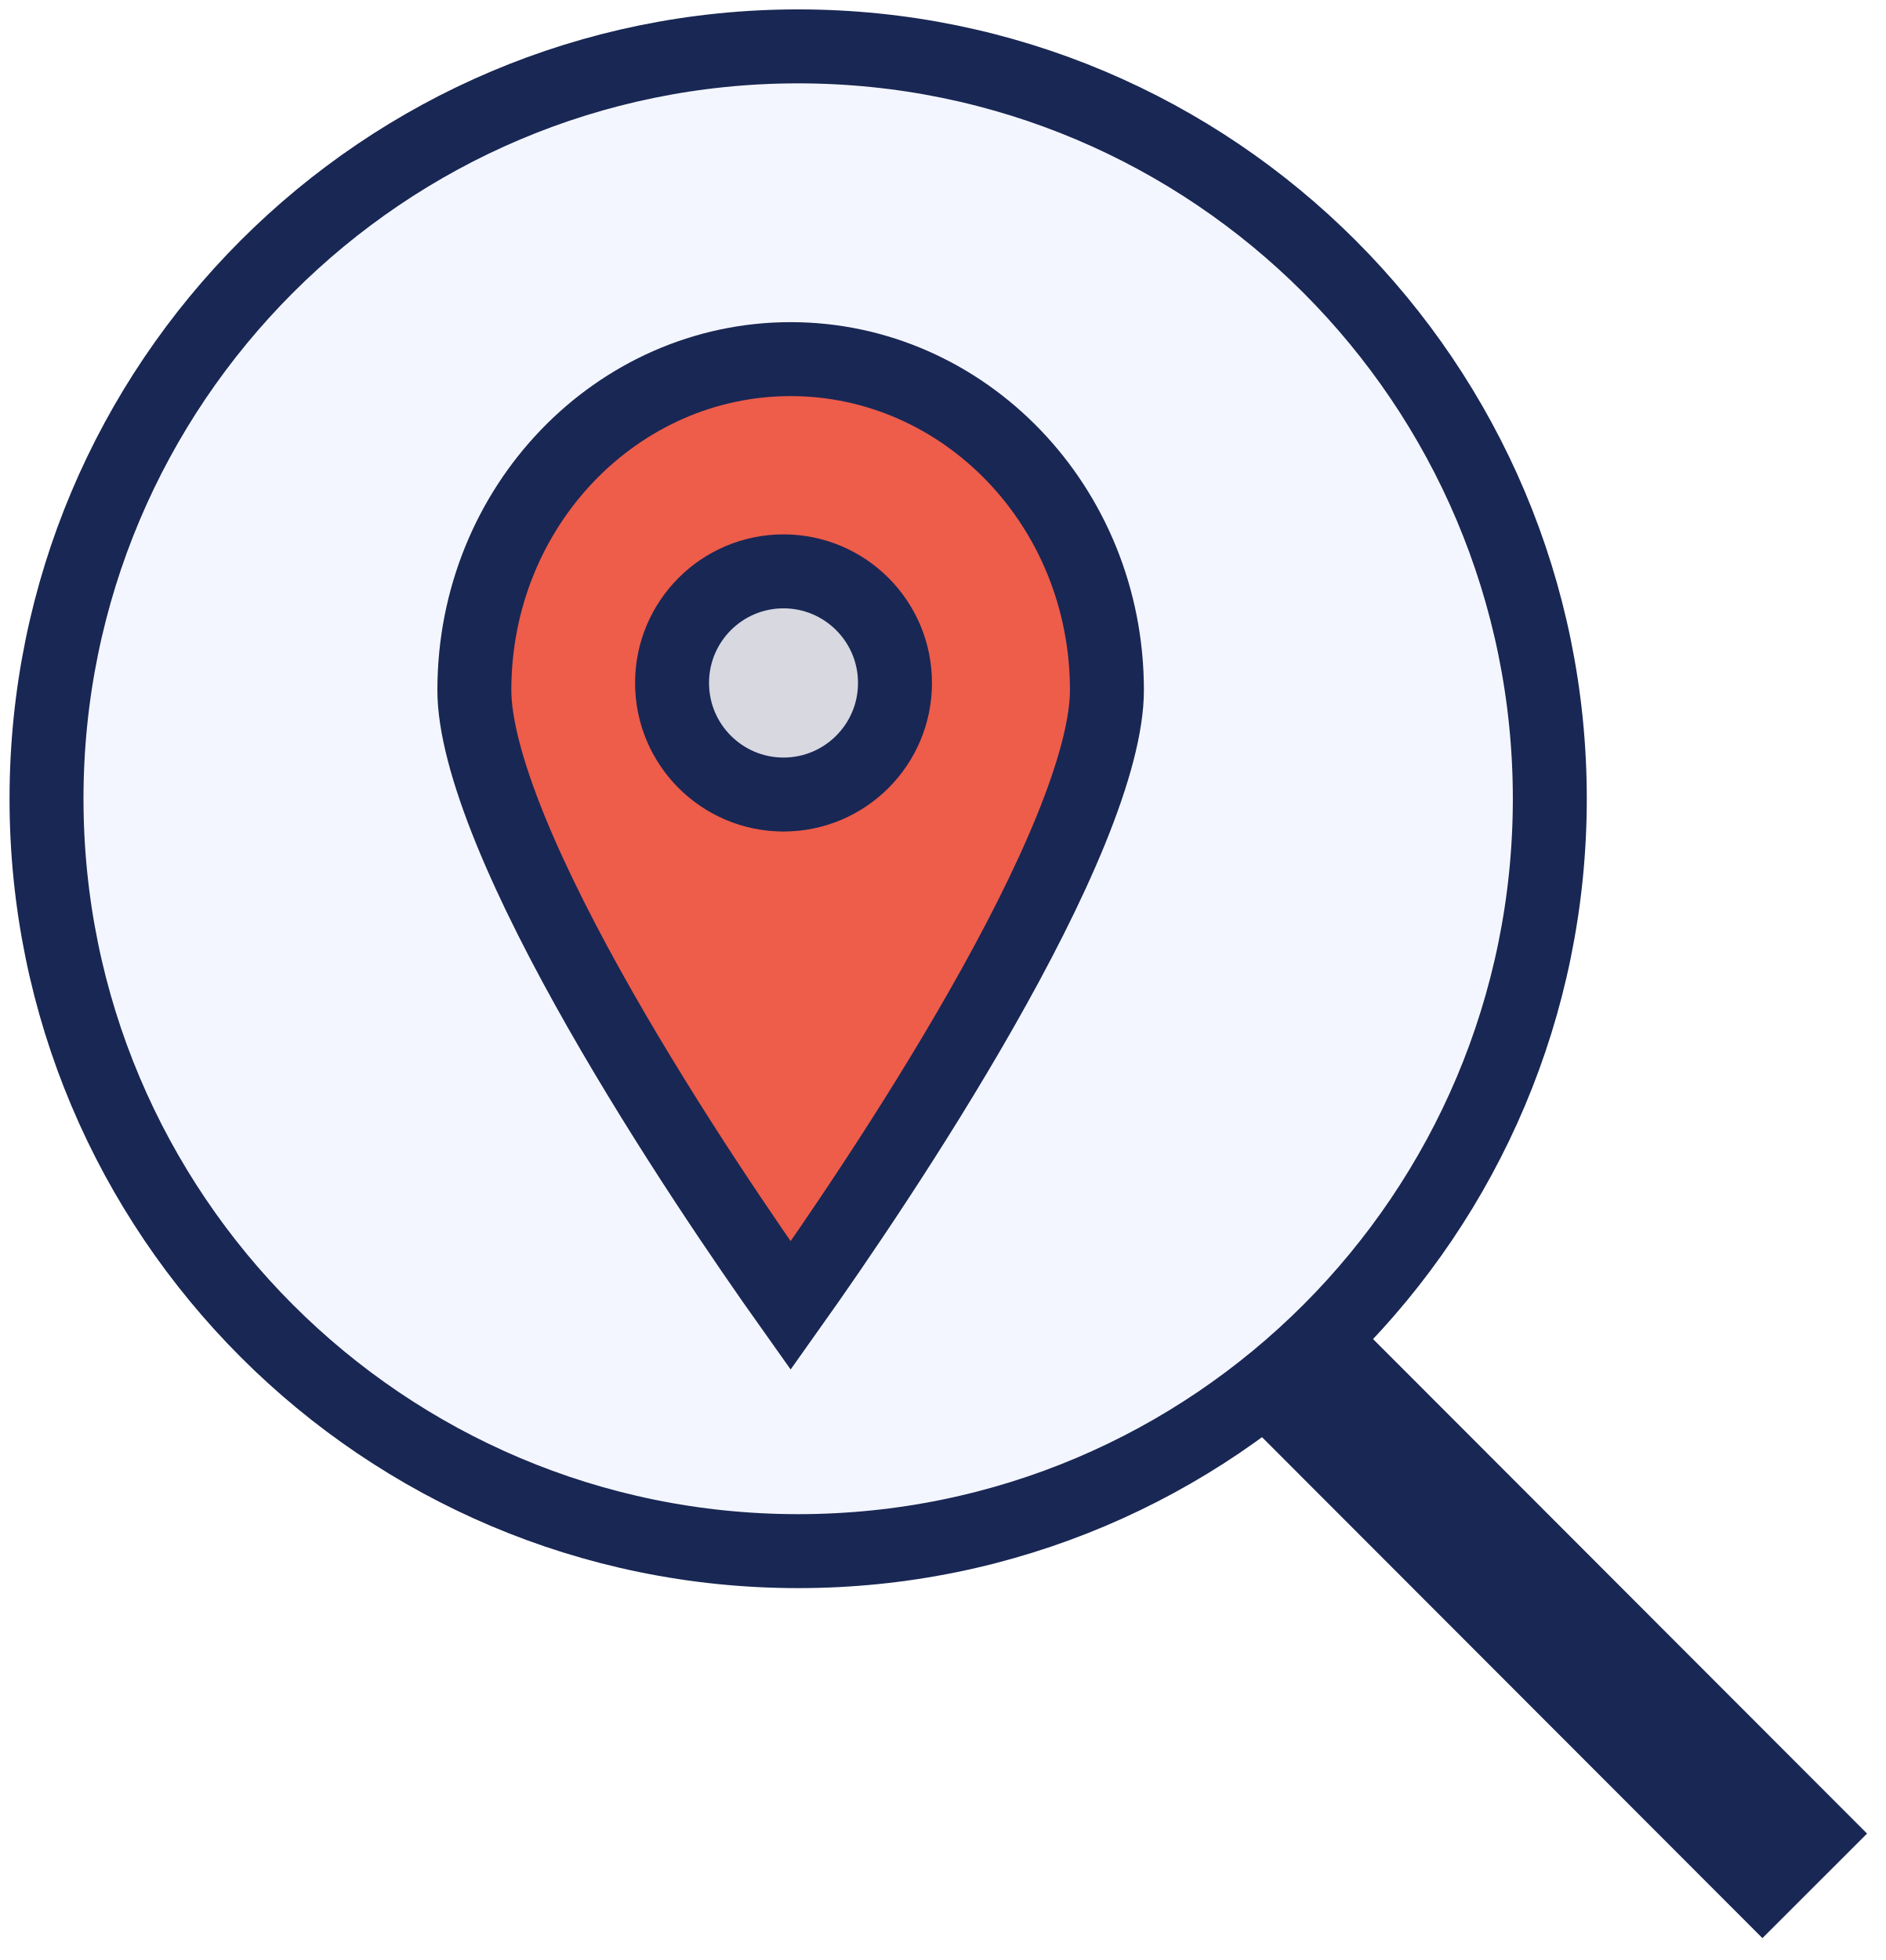
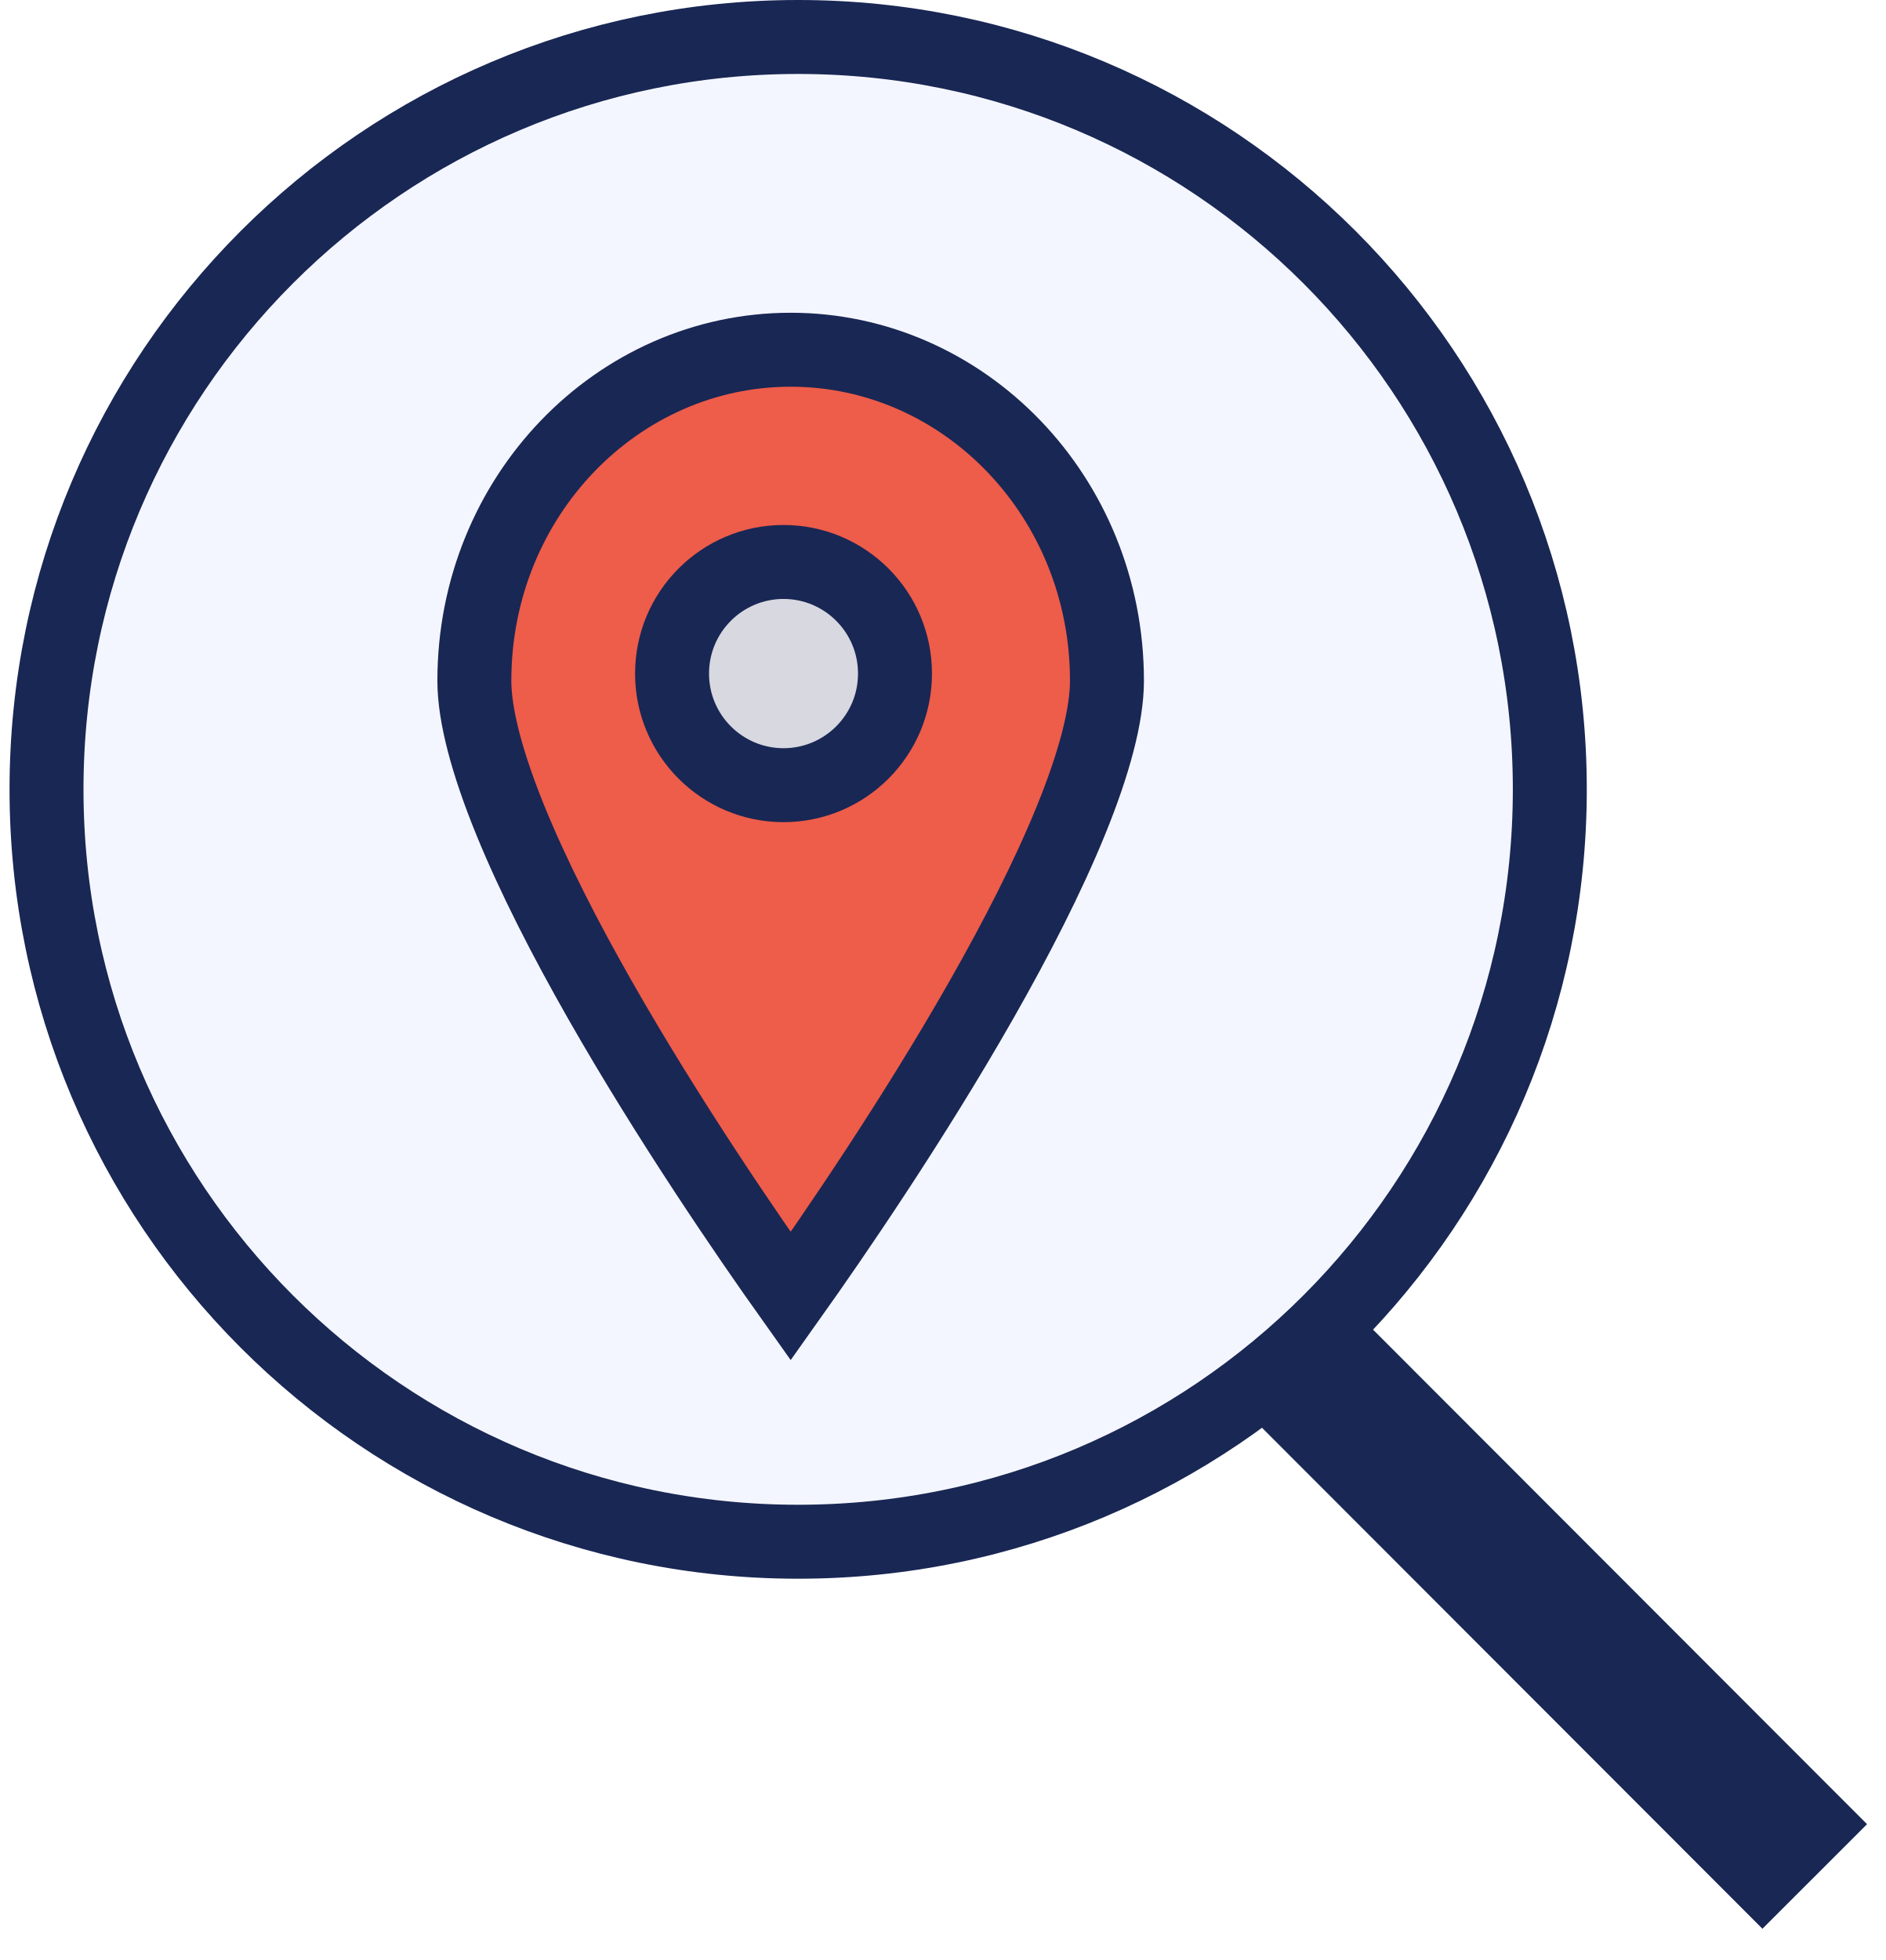
<svg xmlns="http://www.w3.org/2000/svg" width="51" height="53" viewBox="0 0 51 53" fill="none">
-   <path d="M41.915 21.599c0 11.237-9.102 20.345-20.329 20.345-11.226 0-20.328-9.108-20.328-20.345 0-11.237 9.102-20.345 20.328-20.345 11.227 0 20.329 9.108 20.329 20.345z" fill="#F4F6FF" stroke="#192754" stroke-width="2" />
-   <path d="M29.937 18.663c0 .933-.344 2.232-.975 3.78-.621 1.524-1.48 3.198-2.423 4.852-1.866 3.276-4.014 6.402-5.156 8.01-1.142-1.608-3.29-4.734-5.156-8.01-.942-1.654-1.801-3.328-2.422-4.852-.631-1.549-.976-2.847-.976-3.78 0-4.983 3.868-8.952 8.554-8.952s8.554 3.969 8.554 8.952z" fill="#EE5C4A" stroke="#192754" stroke-width="2" />
-   <path d="M24.205 18.468a3.016 3.016 0 01-3.015 3.017 3.016 3.016 0 01-3.014-3.017 3.016 3.016 0 013.014-3.018 3.016 3.016 0 013.015 3.018z" fill="#D7D8E0" stroke="#192754" stroke-width="2" />
-   <path d="M34.998 36.9L49.08 50.995" stroke="#192754" stroke-width="4" />
+   <path d="M41.915 21.345c0 11.237-9.102 20.345-20.329 20.345-11.226 0-20.328-9.108-20.328-20.345C1.258 10.108 10.36 1 21.586 1c11.227 0 20.329 9.108 20.329 20.345z" fill="#F4F6FF" stroke="#192754" stroke-width="2" />
+   <path d="M29.938 18.41c0 .933-.345 2.23-.976 3.779-.621 1.524-1.48 3.198-2.422 4.852-1.866 3.277-4.014 6.402-5.156 8.01-1.143-1.608-3.29-4.733-5.157-8.01-.942-1.654-1.801-3.328-2.422-4.852-.631-1.548-.976-2.846-.976-3.78 0-4.983 3.868-8.952 8.555-8.952 4.686 0 8.554 3.97 8.554 8.952z" fill="#EE5C4A" stroke="#192754" stroke-width="2" />
+   <path d="M24.205 18.214a3.016 3.016 0 01-3.014 3.018 3.016 3.016 0 01-3.015-3.018 3.016 3.016 0 013.015-3.018 3.016 3.016 0 013.014 3.018z" fill="#D7D8E0" stroke="#192754" stroke-width="2" />
+   <path d="M34.998 36.646L49.08 50.741" stroke="#192754" stroke-width="4" />
</svg>
